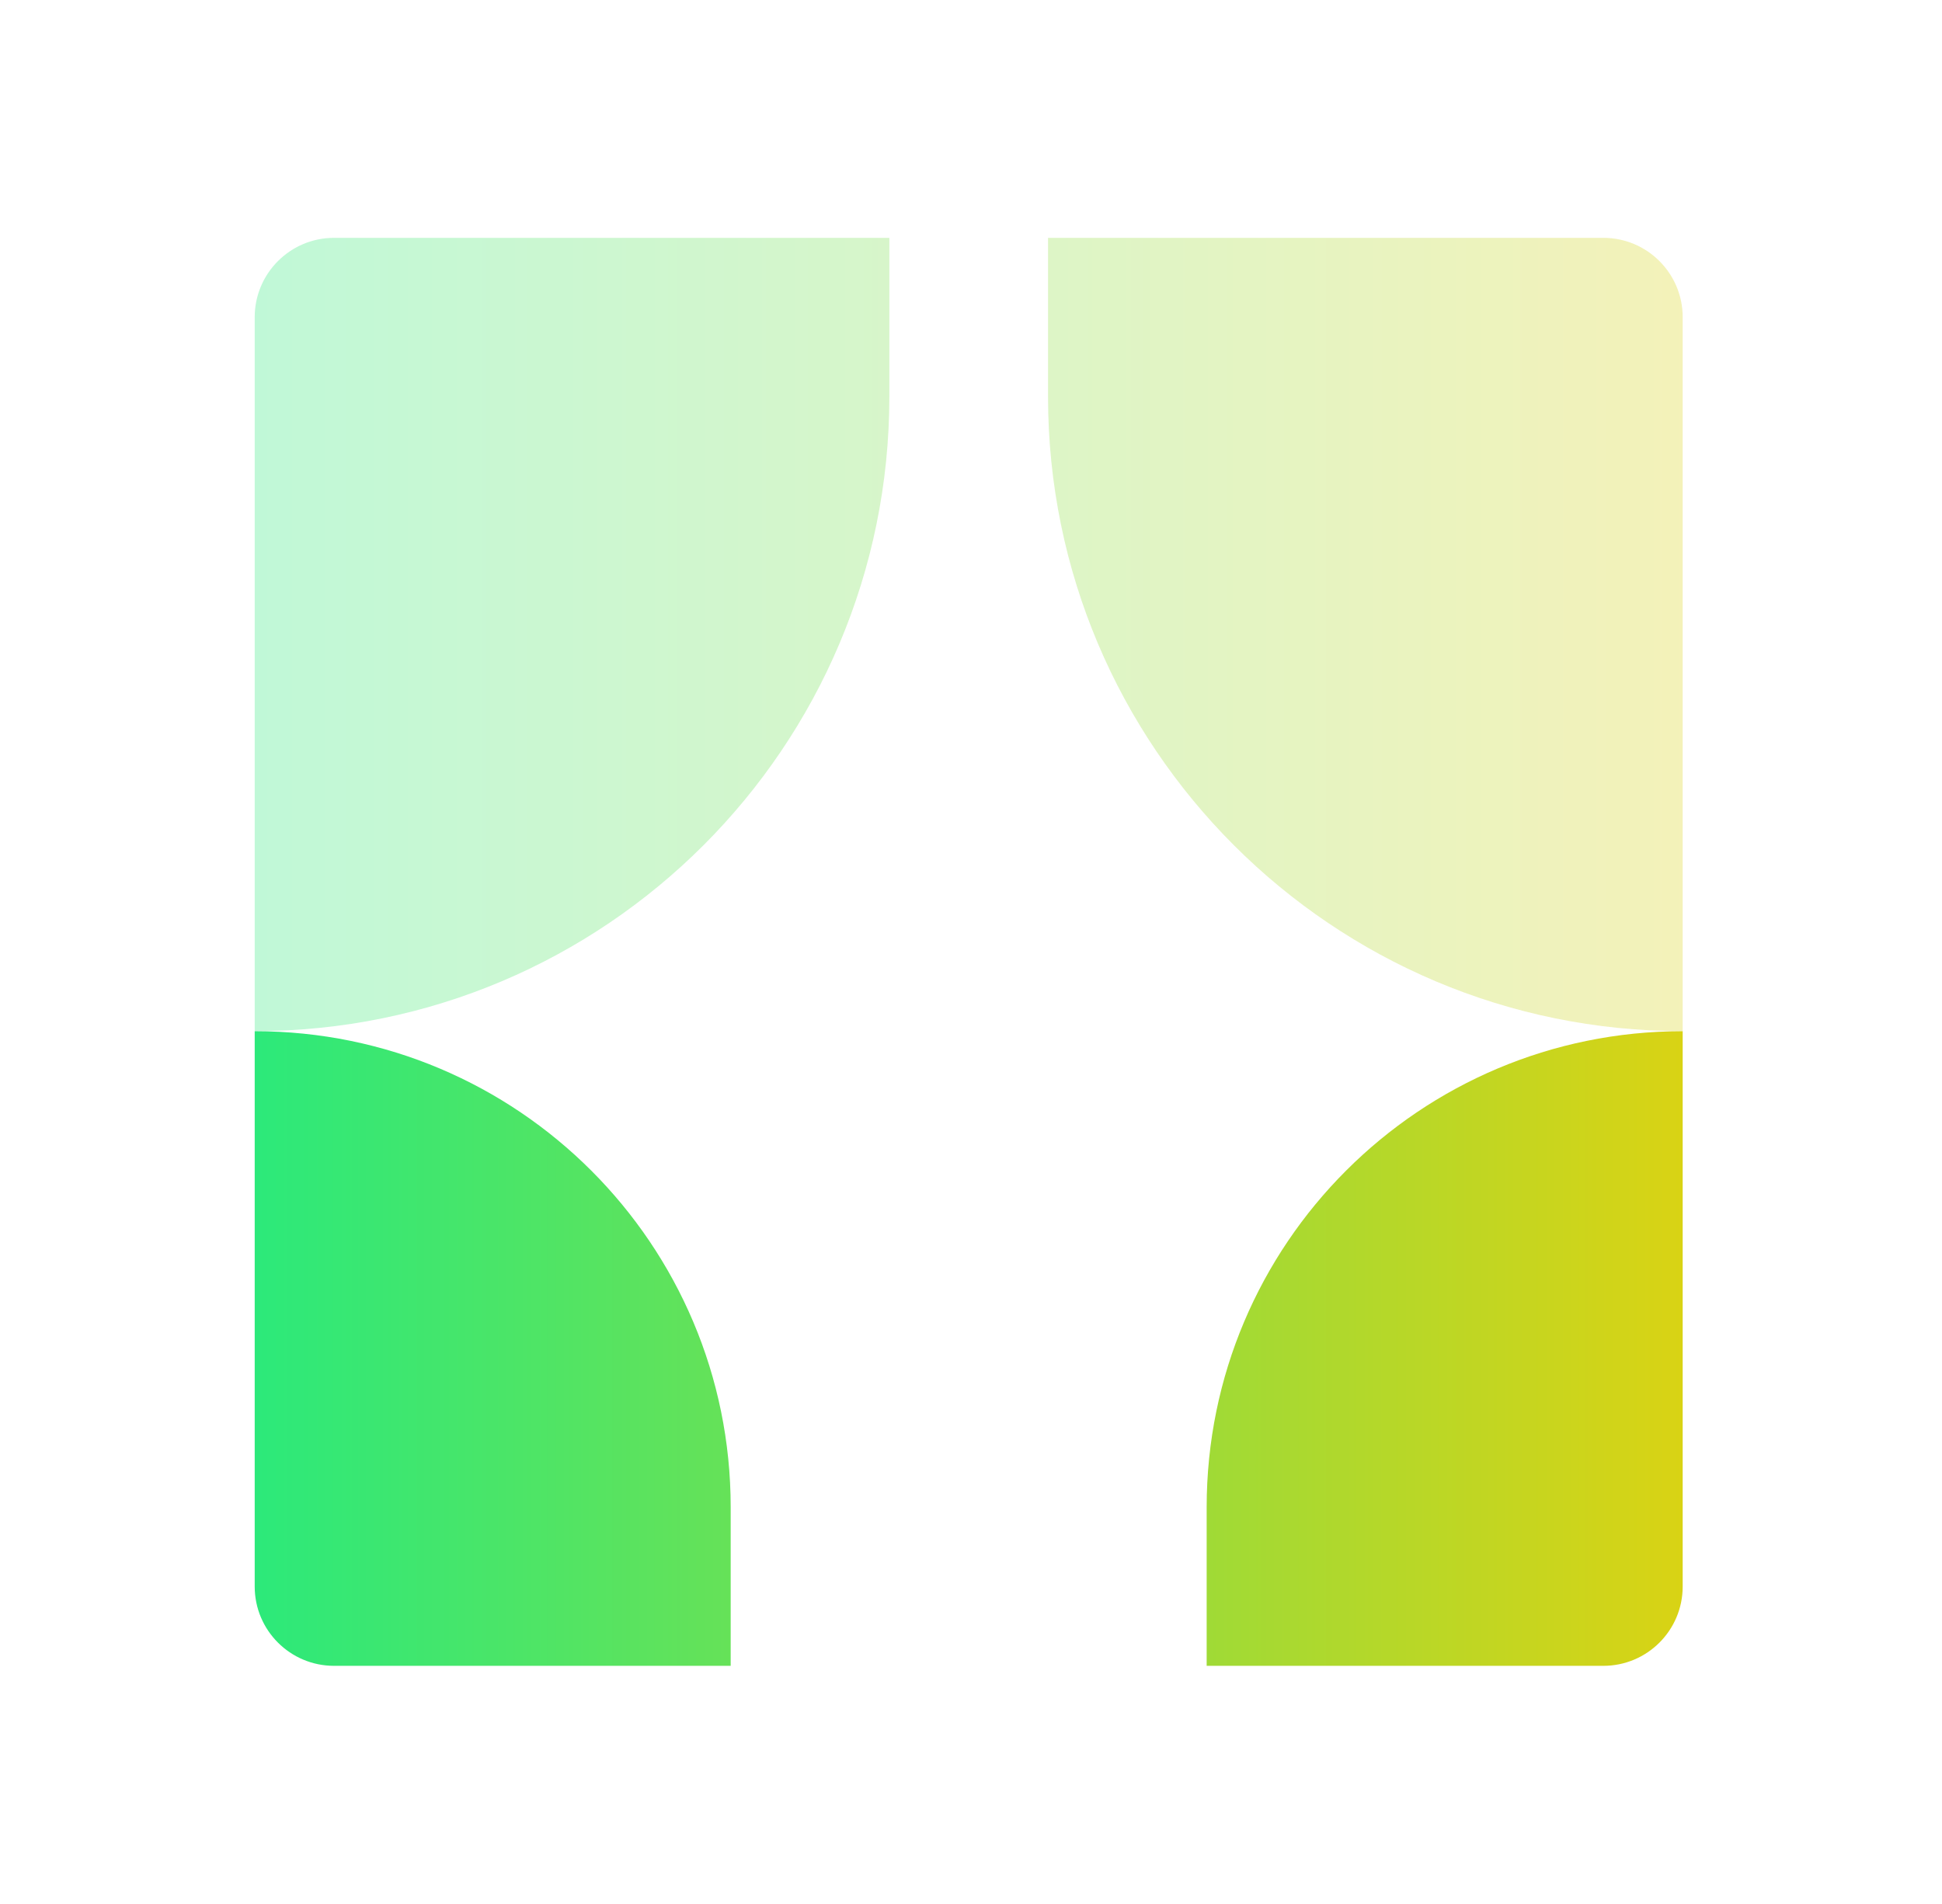
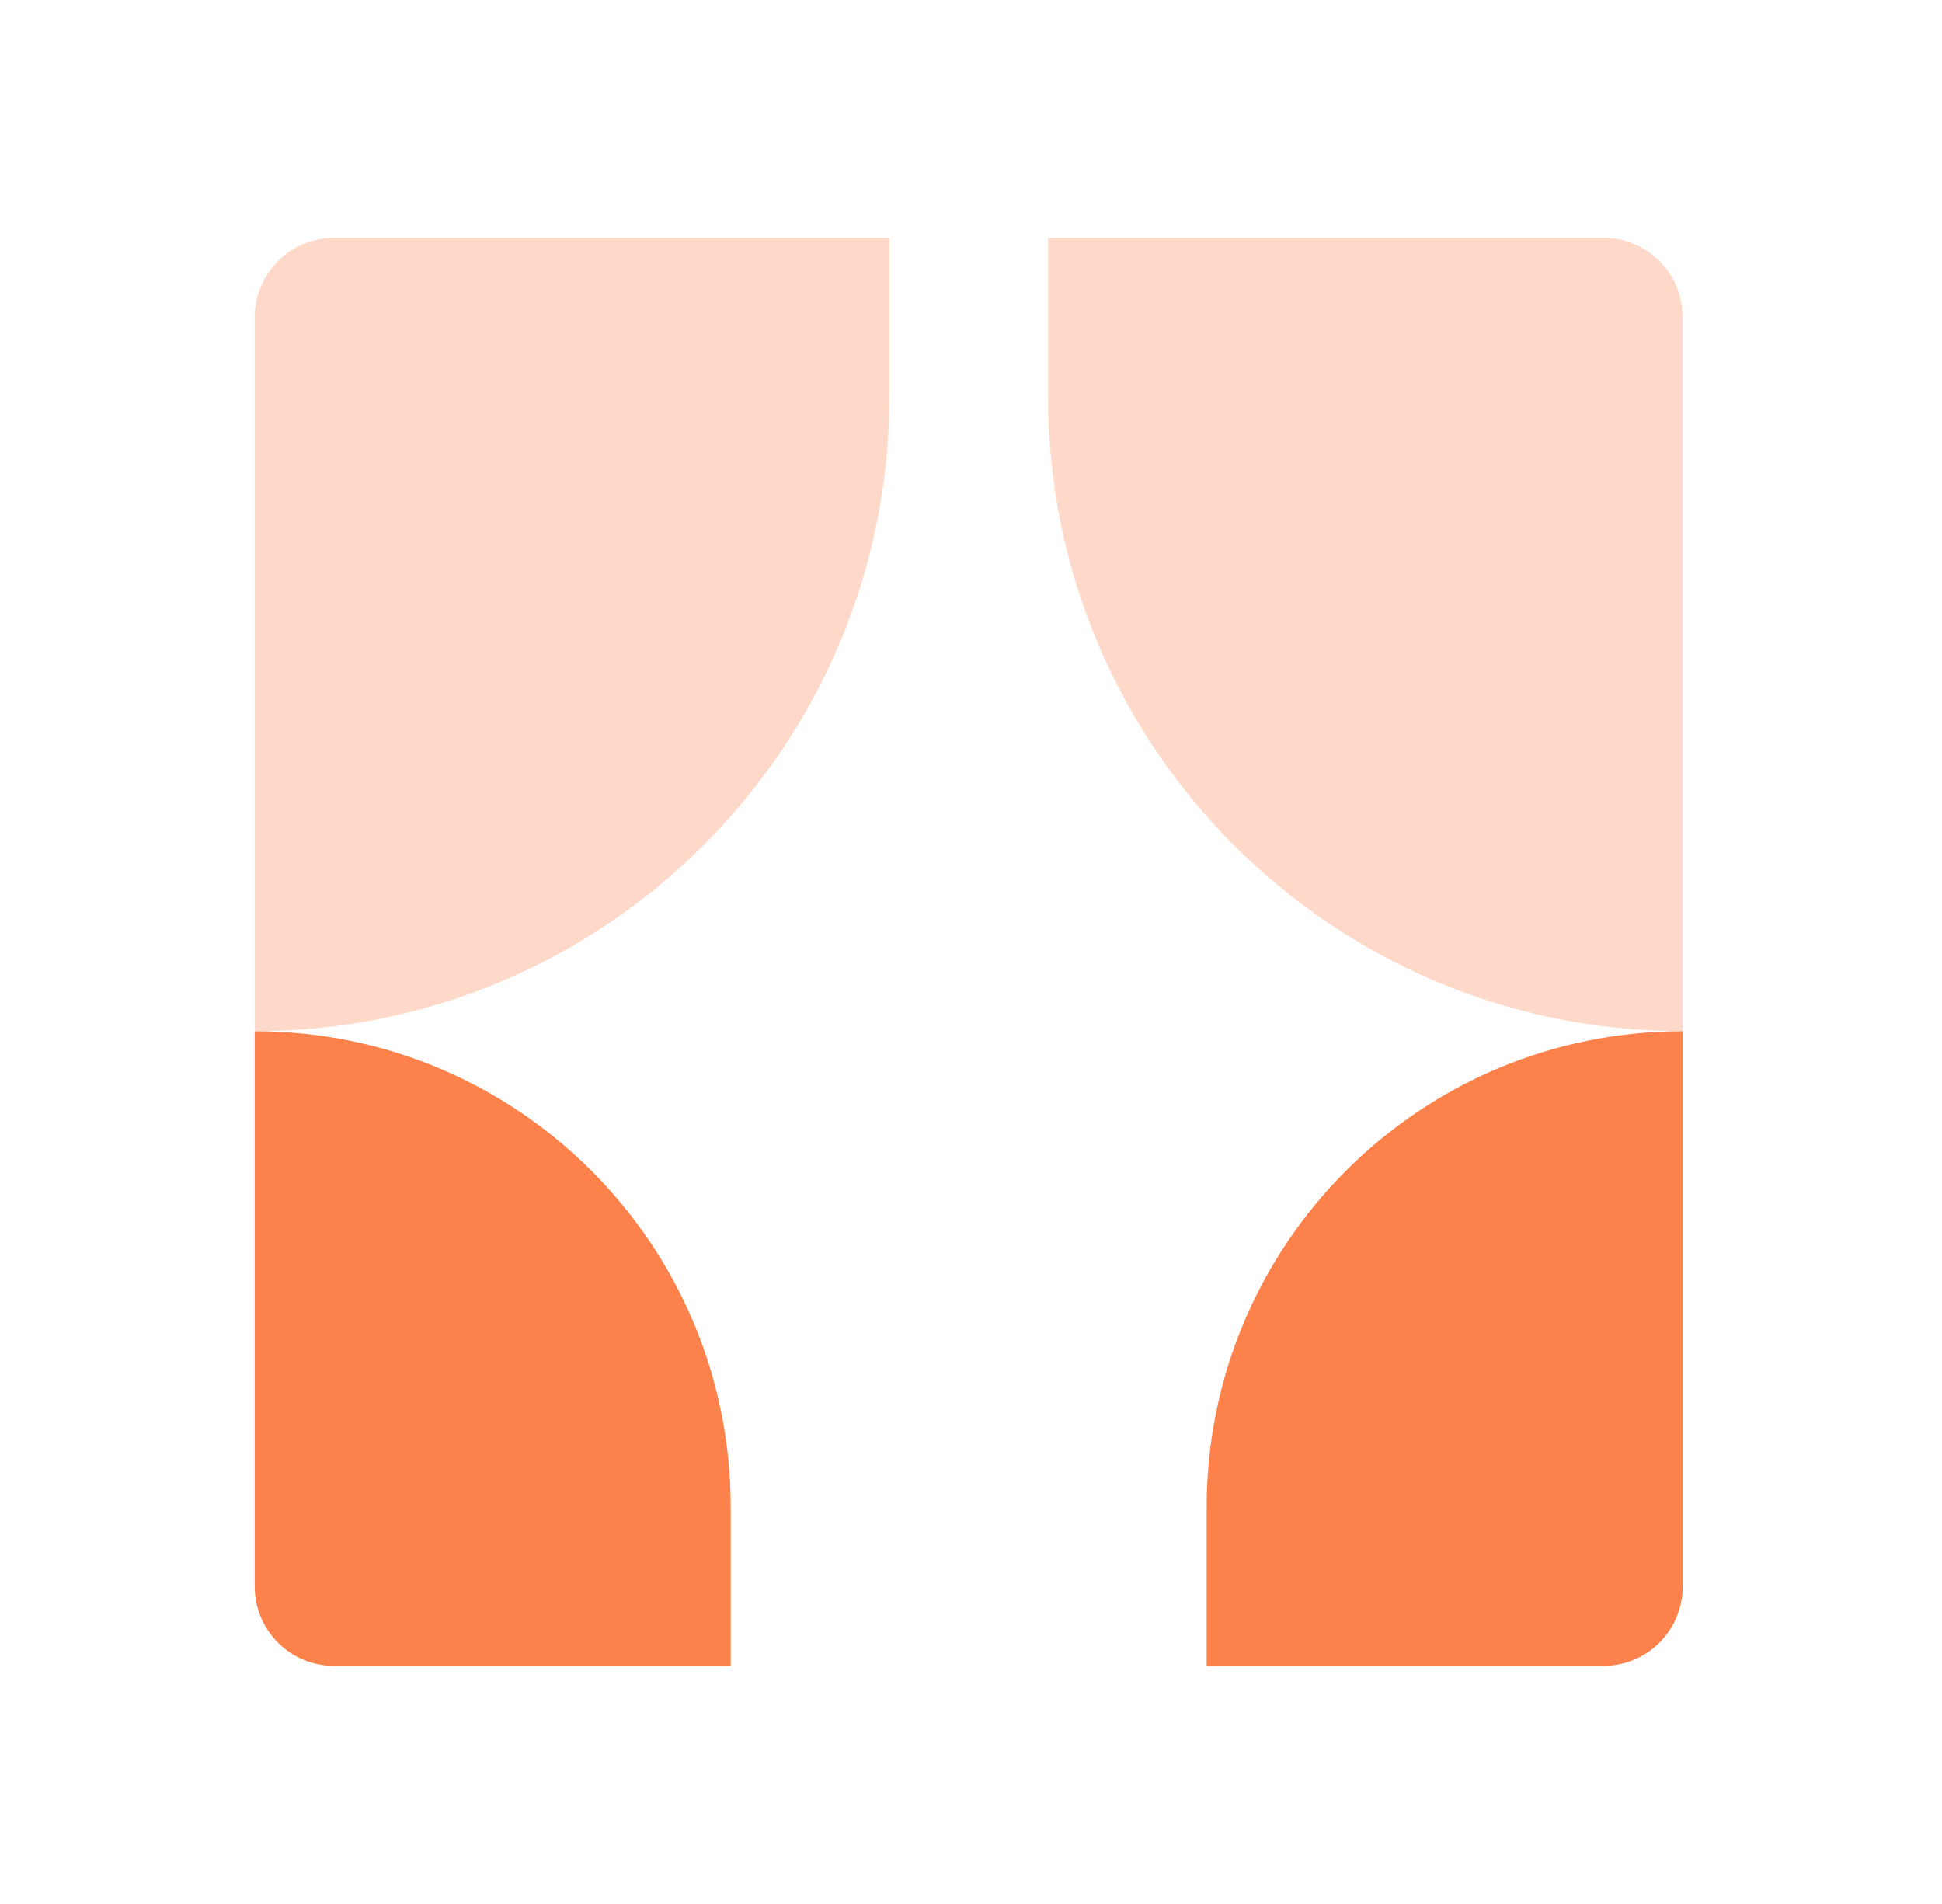
<svg xmlns="http://www.w3.org/2000/svg" width="51" height="50" viewBox="0 0 51 50" fill="none">
-   <path opacity="0.3" fill-rule="evenodd" clip-rule="evenodd" d="M6.689 8.329C6.689 7.179 7.622 6.246 8.773 6.246H23.356V10.412C23.356 19.617 15.894 27.079 6.689 27.079V8.329ZM44.19 8.329V27.079C34.985 27.079 27.523 19.617 27.523 10.412V6.246H42.106C43.257 6.246 44.19 7.179 44.19 8.329Z" fill="url(#paint0_linear_9117_31306)" />
-   <path fill-rule="evenodd" clip-rule="evenodd" d="M8.773 43.746C7.622 43.746 6.689 42.814 6.689 41.663V27.08C13.593 27.08 19.189 32.676 19.189 39.58V43.746H8.773ZM42.106 43.746H31.689V39.58C31.689 32.676 37.286 27.08 44.19 27.08V41.663C44.19 42.814 43.257 43.746 42.106 43.746Z" fill="url(#paint1_linear_9117_31306)" />
+   <path opacity="0.3" fill-rule="evenodd" clip-rule="evenodd" d="M6.689 8.329C6.689 7.179 7.622 6.246 8.773 6.246H23.356V10.412C23.356 19.617 15.894 27.079 6.689 27.079V8.329ZM44.19 8.329V27.079C34.985 27.079 27.523 19.617 27.523 10.412V6.246H42.106C43.257 6.246 44.19 7.179 44.19 8.329Z" fill="url(#paint0_linear_964_1937)" />
+   <path fill-rule="evenodd" clip-rule="evenodd" d="M8.773 43.746C7.622 43.746 6.689 42.814 6.689 41.663V27.08C13.593 27.08 19.189 32.676 19.189 39.58V43.746H8.773ZM42.106 43.746H31.689V39.58C31.689 32.676 37.286 27.08 44.19 27.08V41.663C44.19 42.814 43.257 43.746 42.106 43.746Z" fill="url(#paint1_linear_964_1937)" />
  <defs>
-     <linearGradient id="paint0_linear_9117_31306" x1="6.689" y1="16.663" x2="44.19" y2="16.663" gradientUnits="userSpaceOnUse">
-       <stop stop-color="#2CE97A" />
-       <stop offset="1" stop-color="#D9D314" />
+     <linearGradient id="paint0_linear_964_1937" x1="6.689" y1="16.663" x2="44.19" y2="16.663" gradientUnits="userSpaceOnUse">
+       <stop stop-color="#FC814A" />
+       <stop offset="1" stop-color="#FC814A" />
    </linearGradient>
-     <linearGradient id="paint1_linear_9117_31306" x1="6.689" y1="35.413" x2="44.19" y2="35.413" gradientUnits="userSpaceOnUse">
-       <stop stop-color="#2CE97A" />
-       <stop offset="1" stop-color="#D9D314" />
+     <linearGradient id="paint1_linear_964_1937" x1="6.689" y1="35.413" x2="44.19" y2="35.413" gradientUnits="userSpaceOnUse">
+       <stop stop-color="#FC814A" />
+       <stop offset="1" stop-color="#FC814A" />
    </linearGradient>
  </defs>
</svg>
